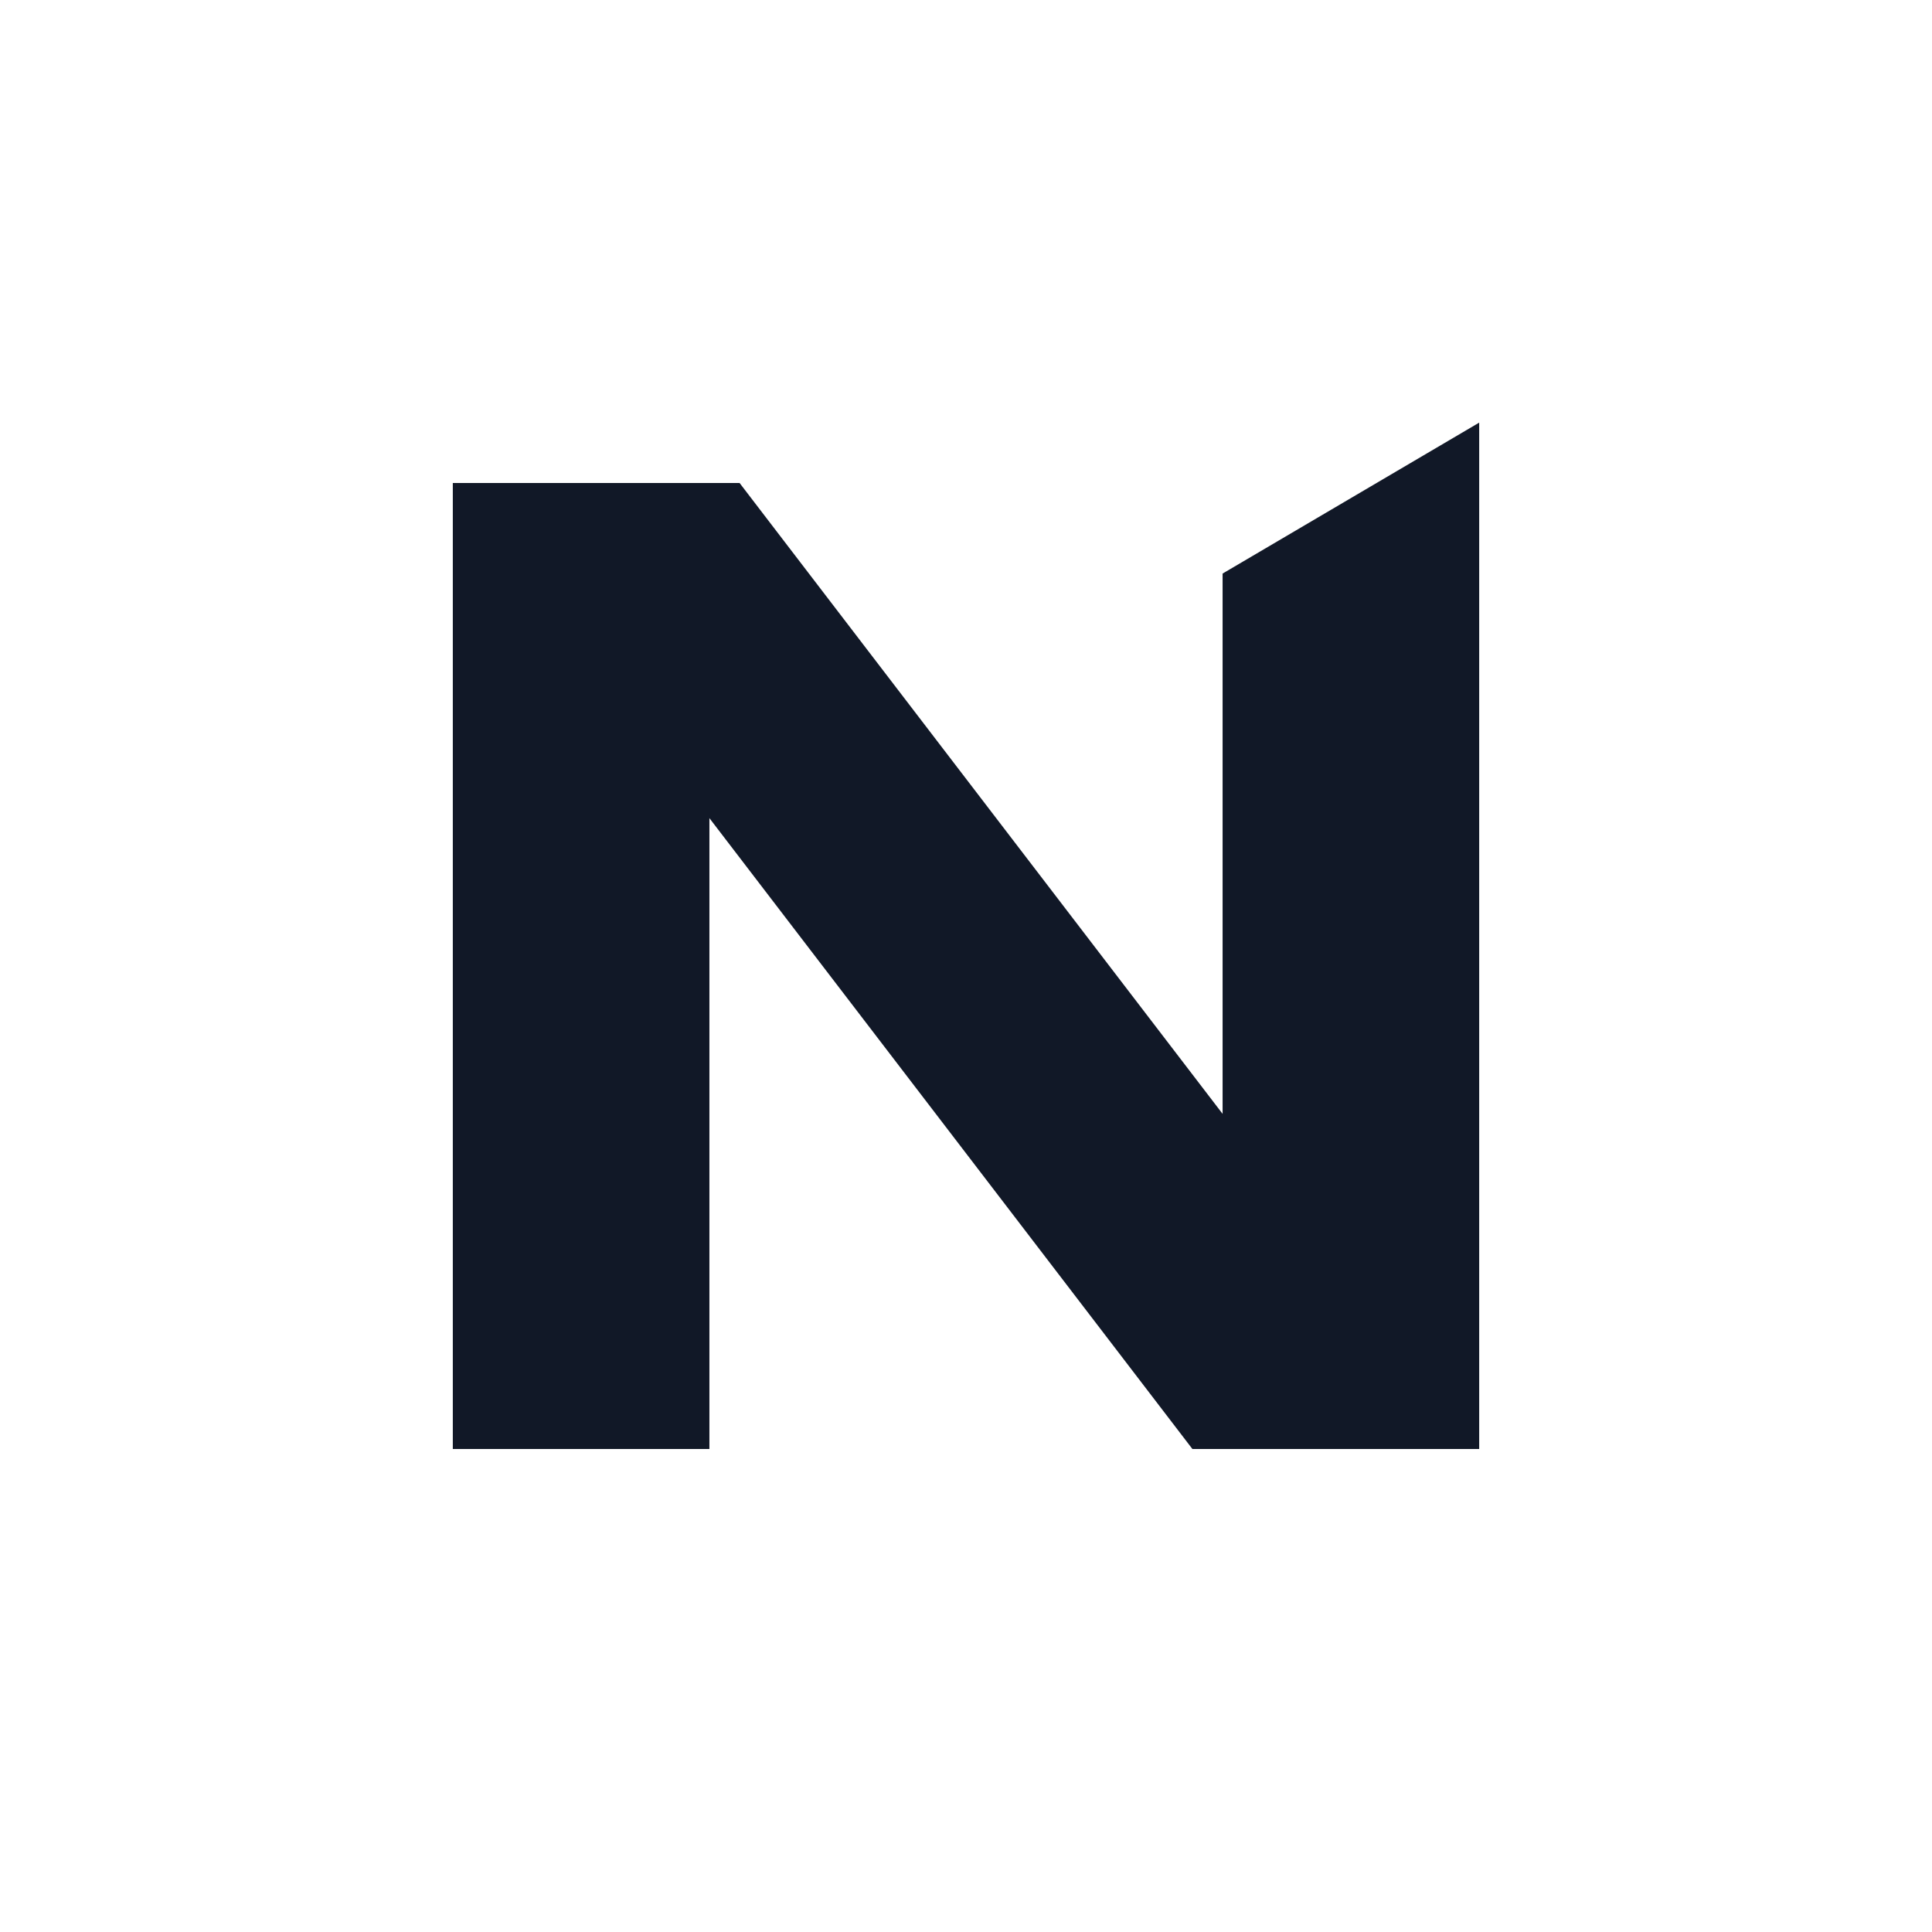
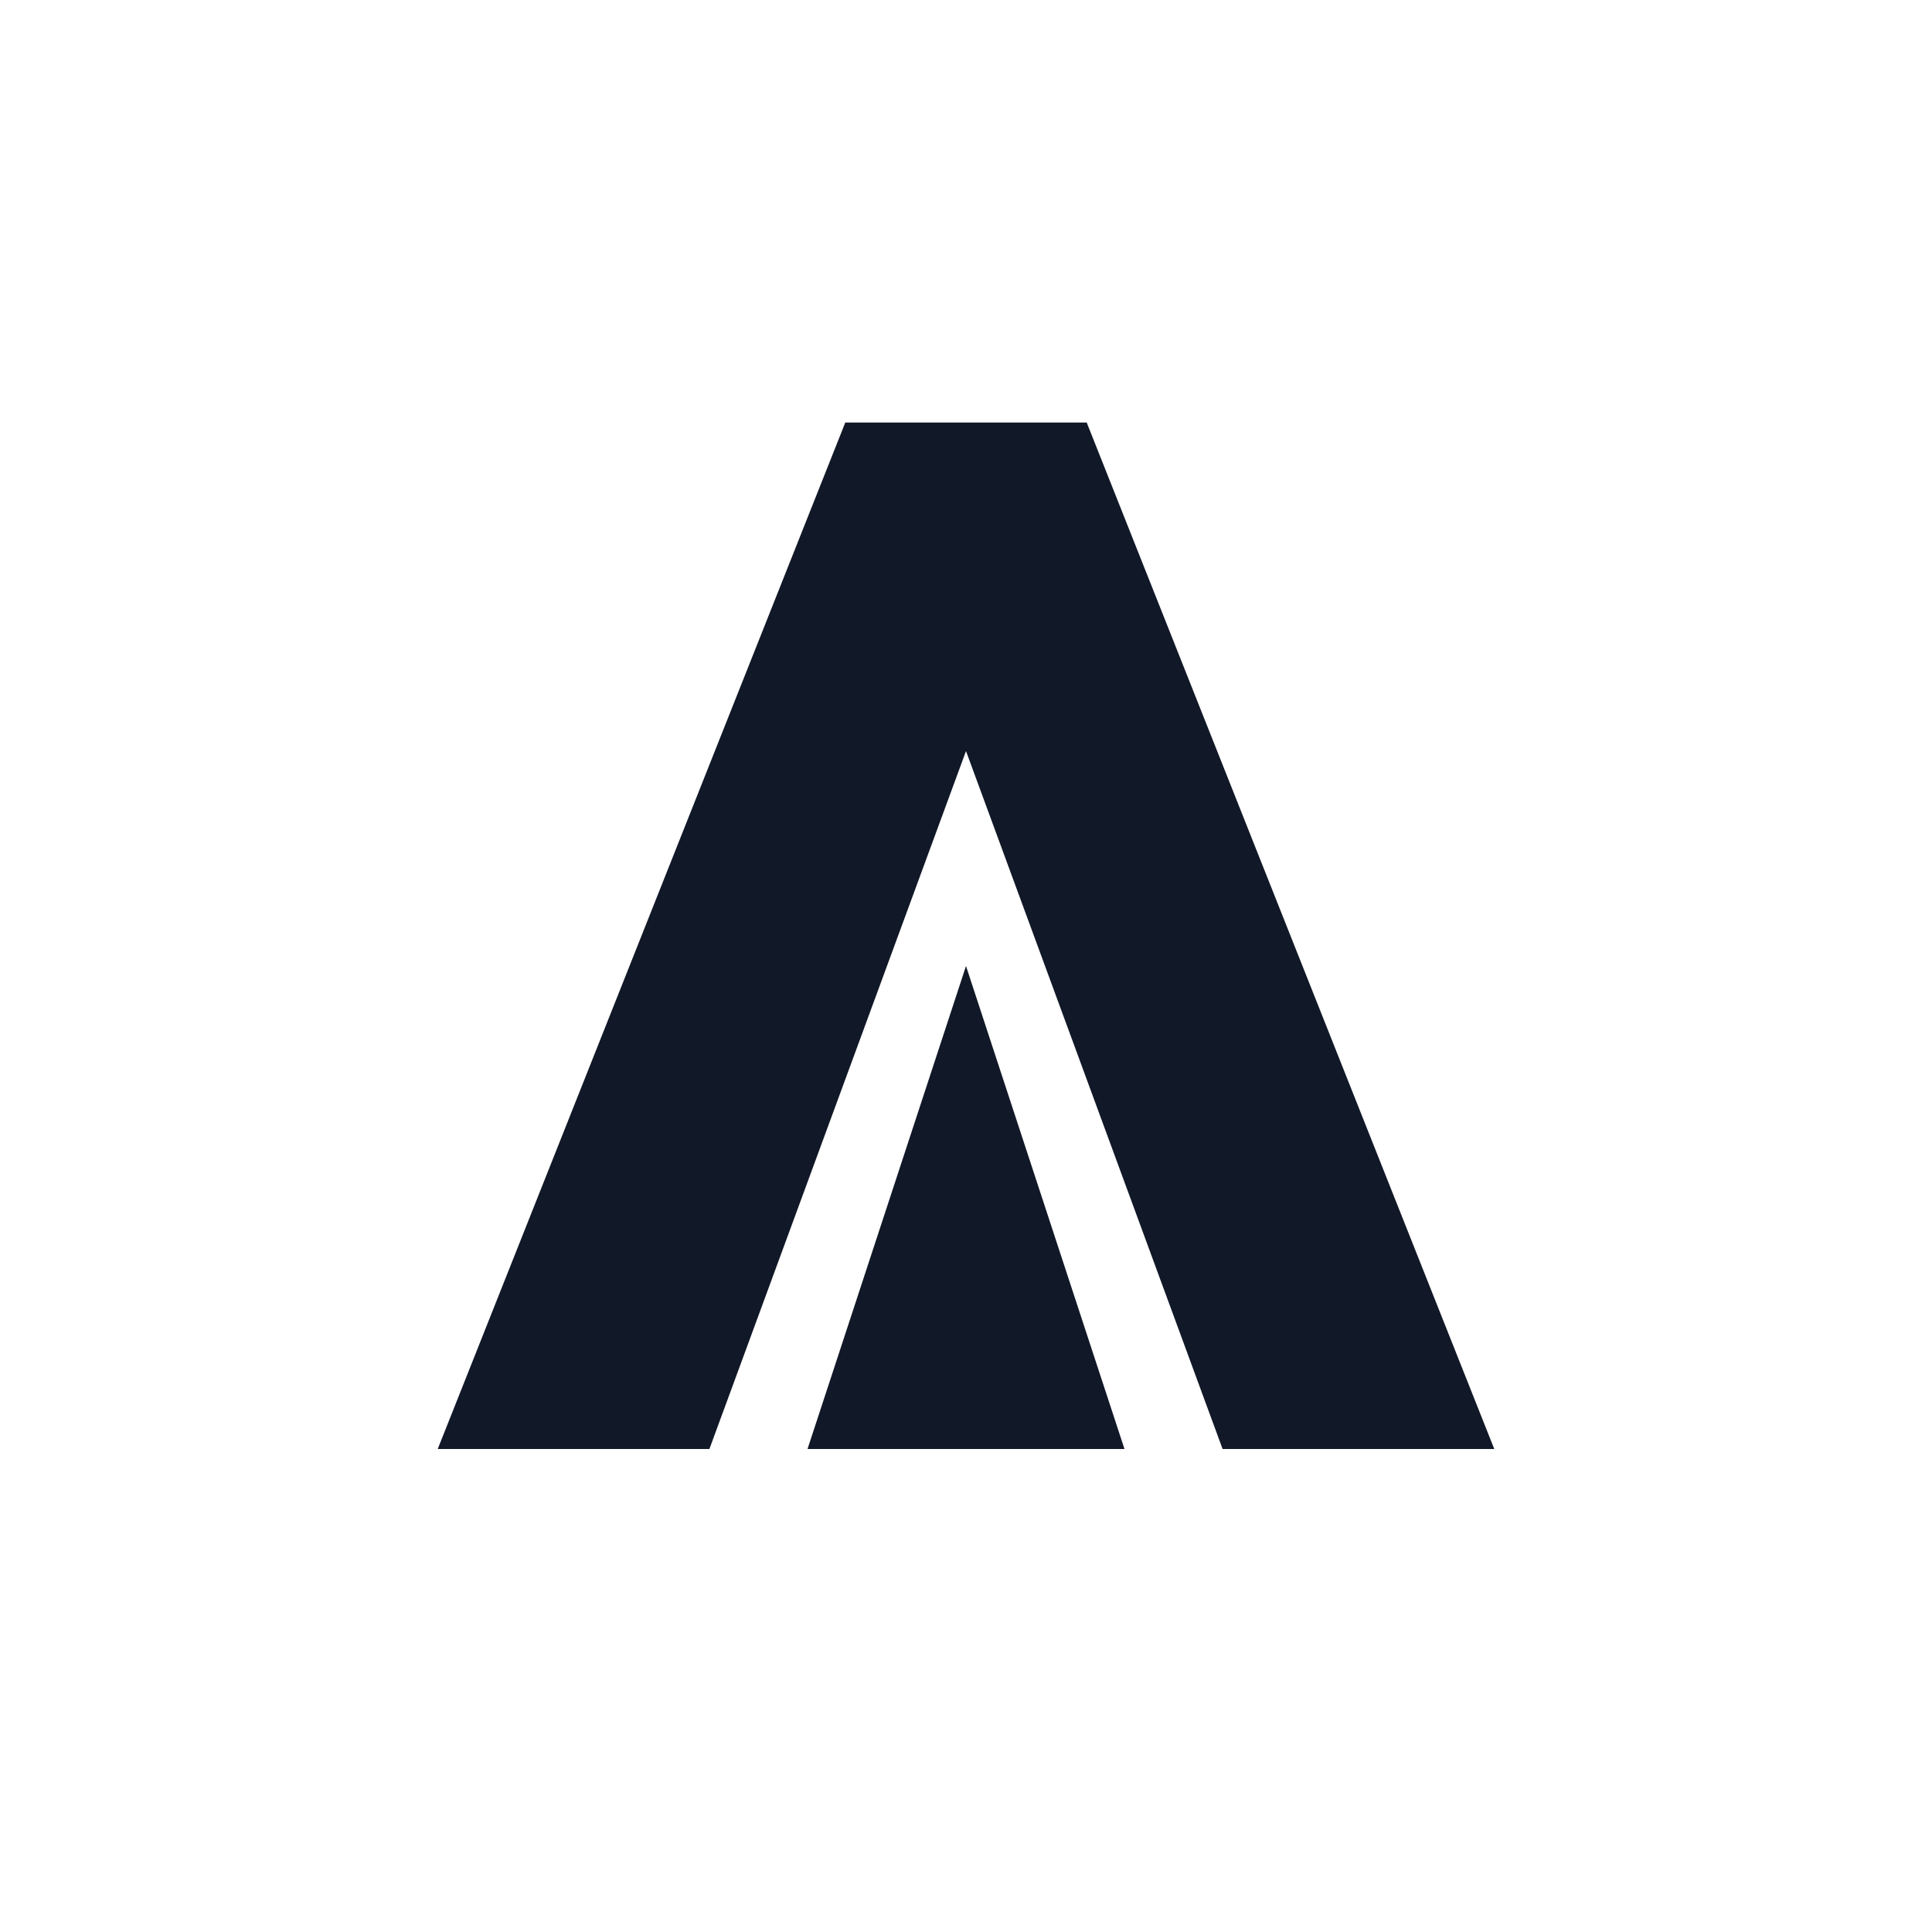
<svg xmlns="http://www.w3.org/2000/svg" viewBox="0 0 512 512" width="512" height="512">
-   <polygon points="120,128 188,128 188,384 120,384" fill="#111827" />
-   <polygon points="120,128 196,128 392,384 316,384" fill="#111827" />
-   <polygon points="324,152 392,112 392,384 324,384" fill="#111827" />
+   <polygon points="116,384 224,112 288,112 188,384" fill="#111827" />
+   <polygon points="224,112 288,112 396,384 324,384" fill="#111827" />
+   <polygon points="256,256 298,384 214,384" fill="#111827" />
</svg>
